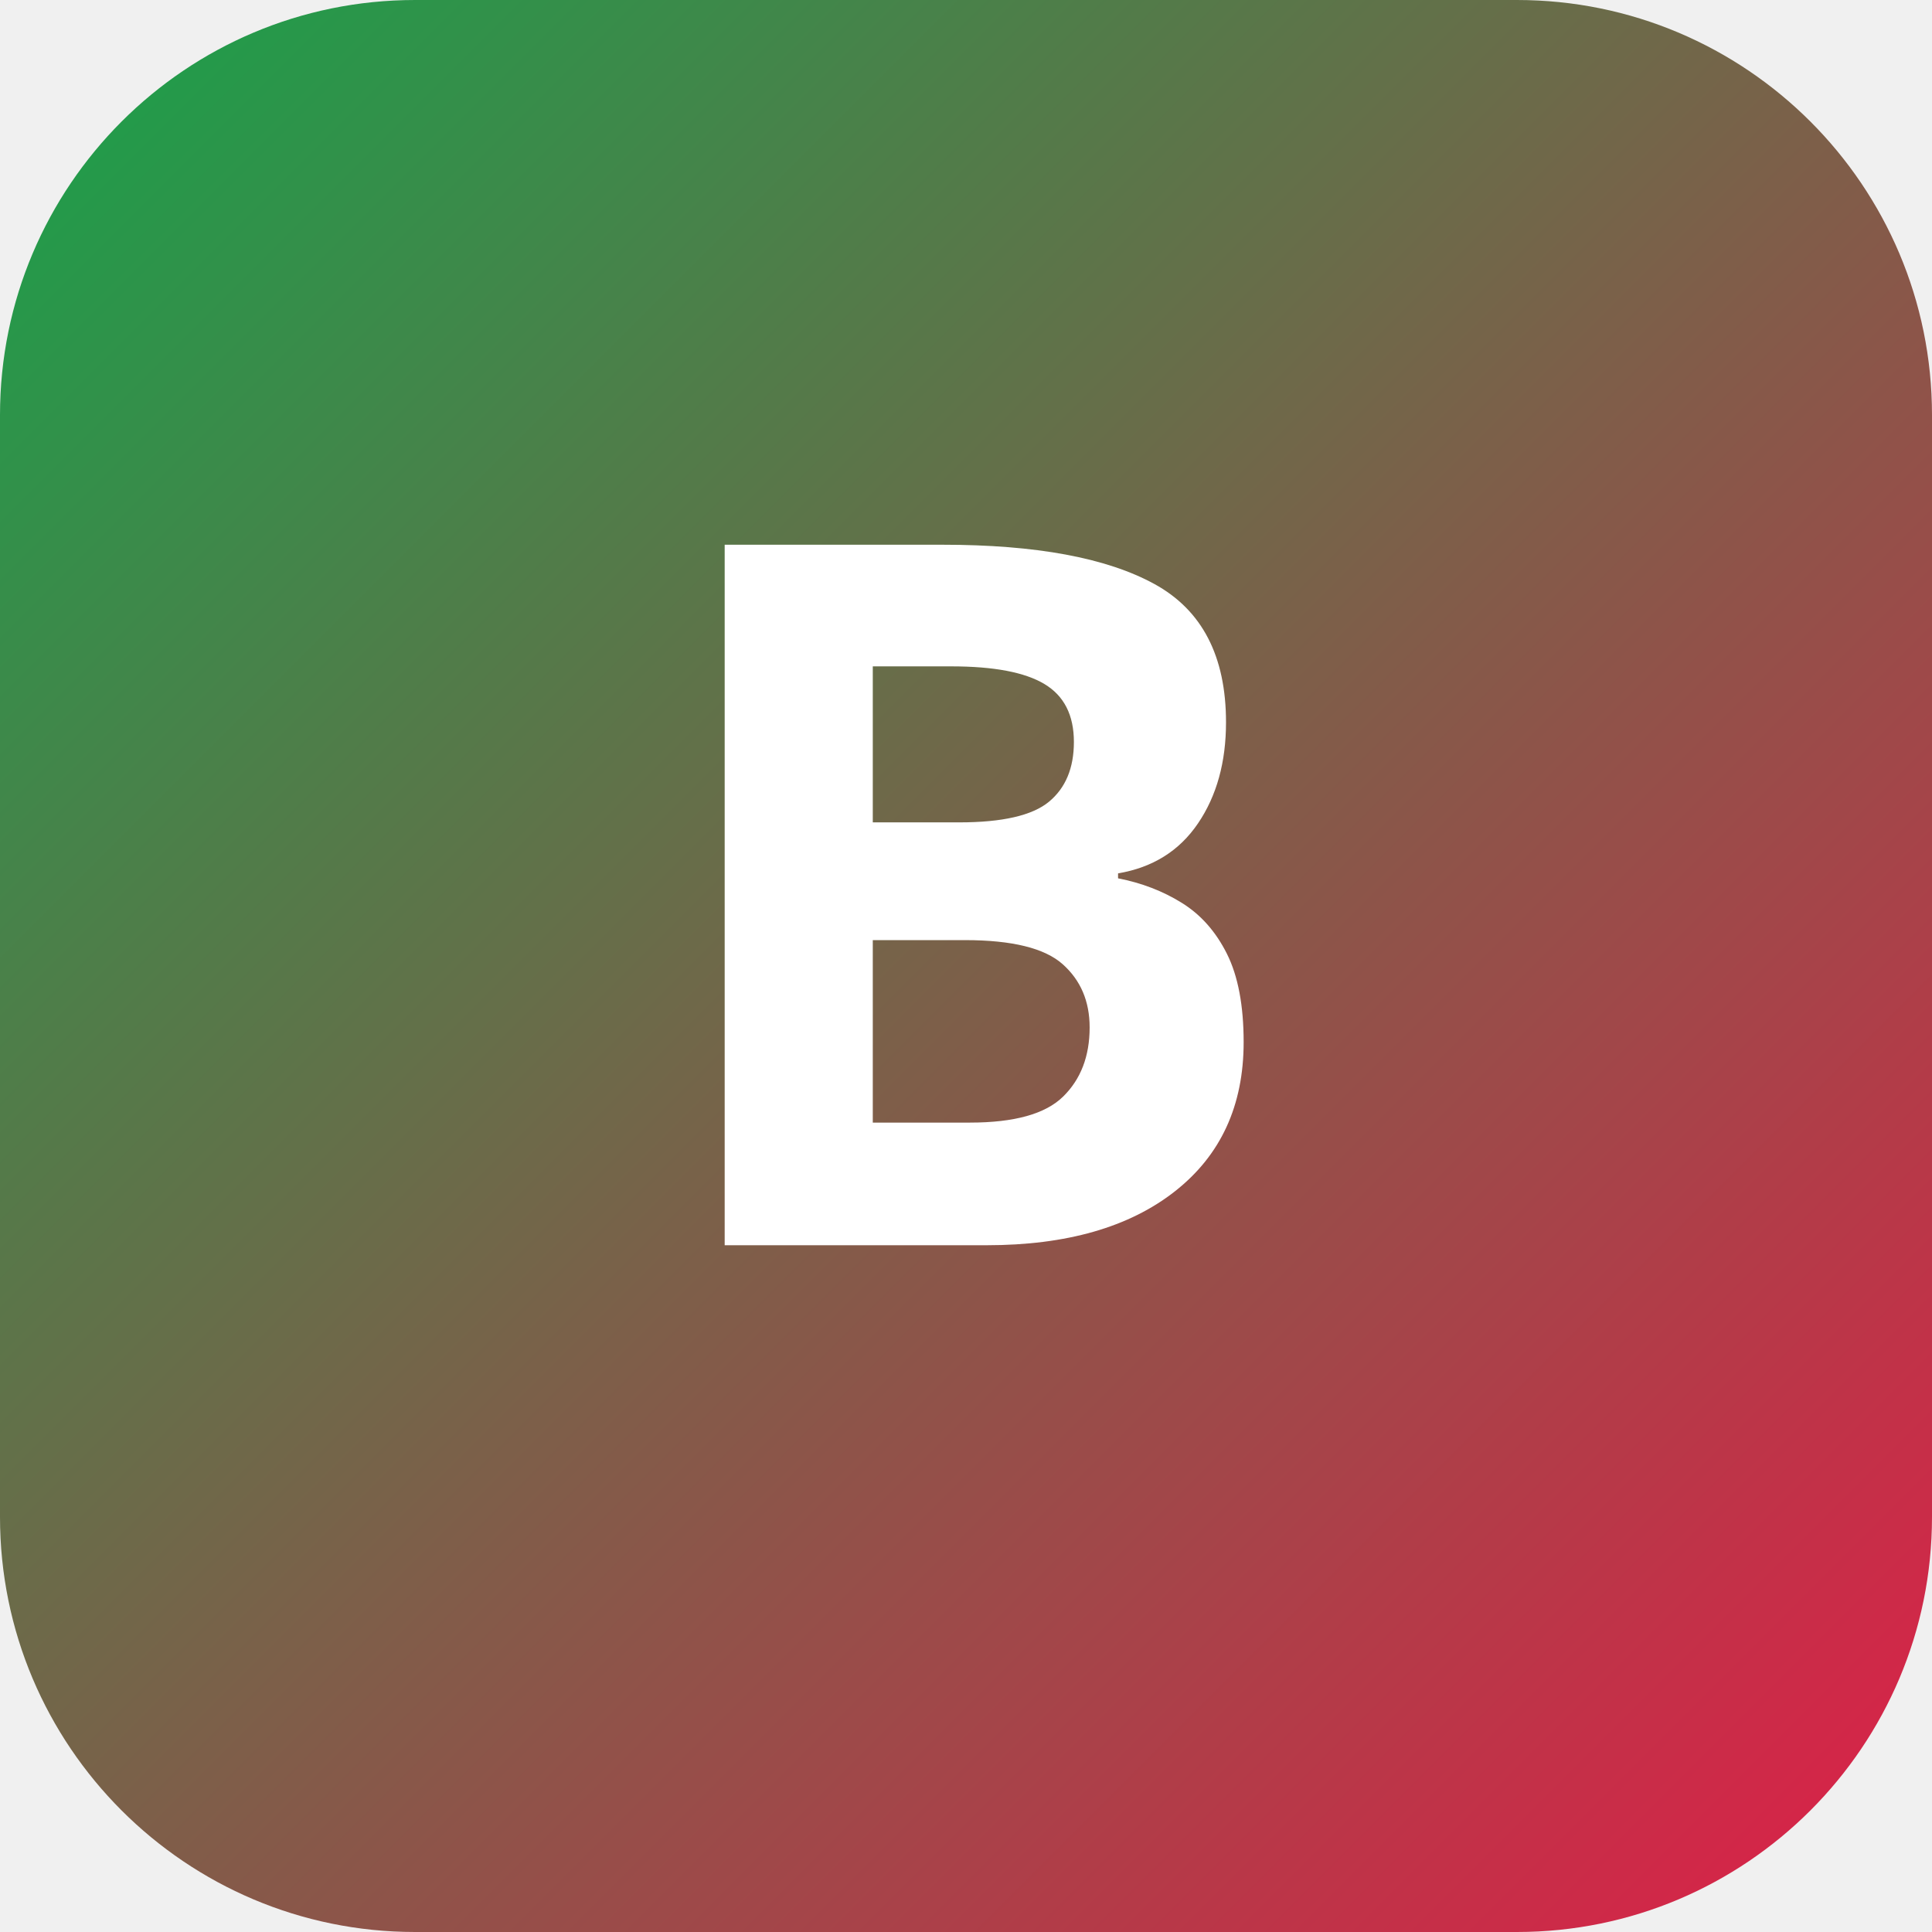
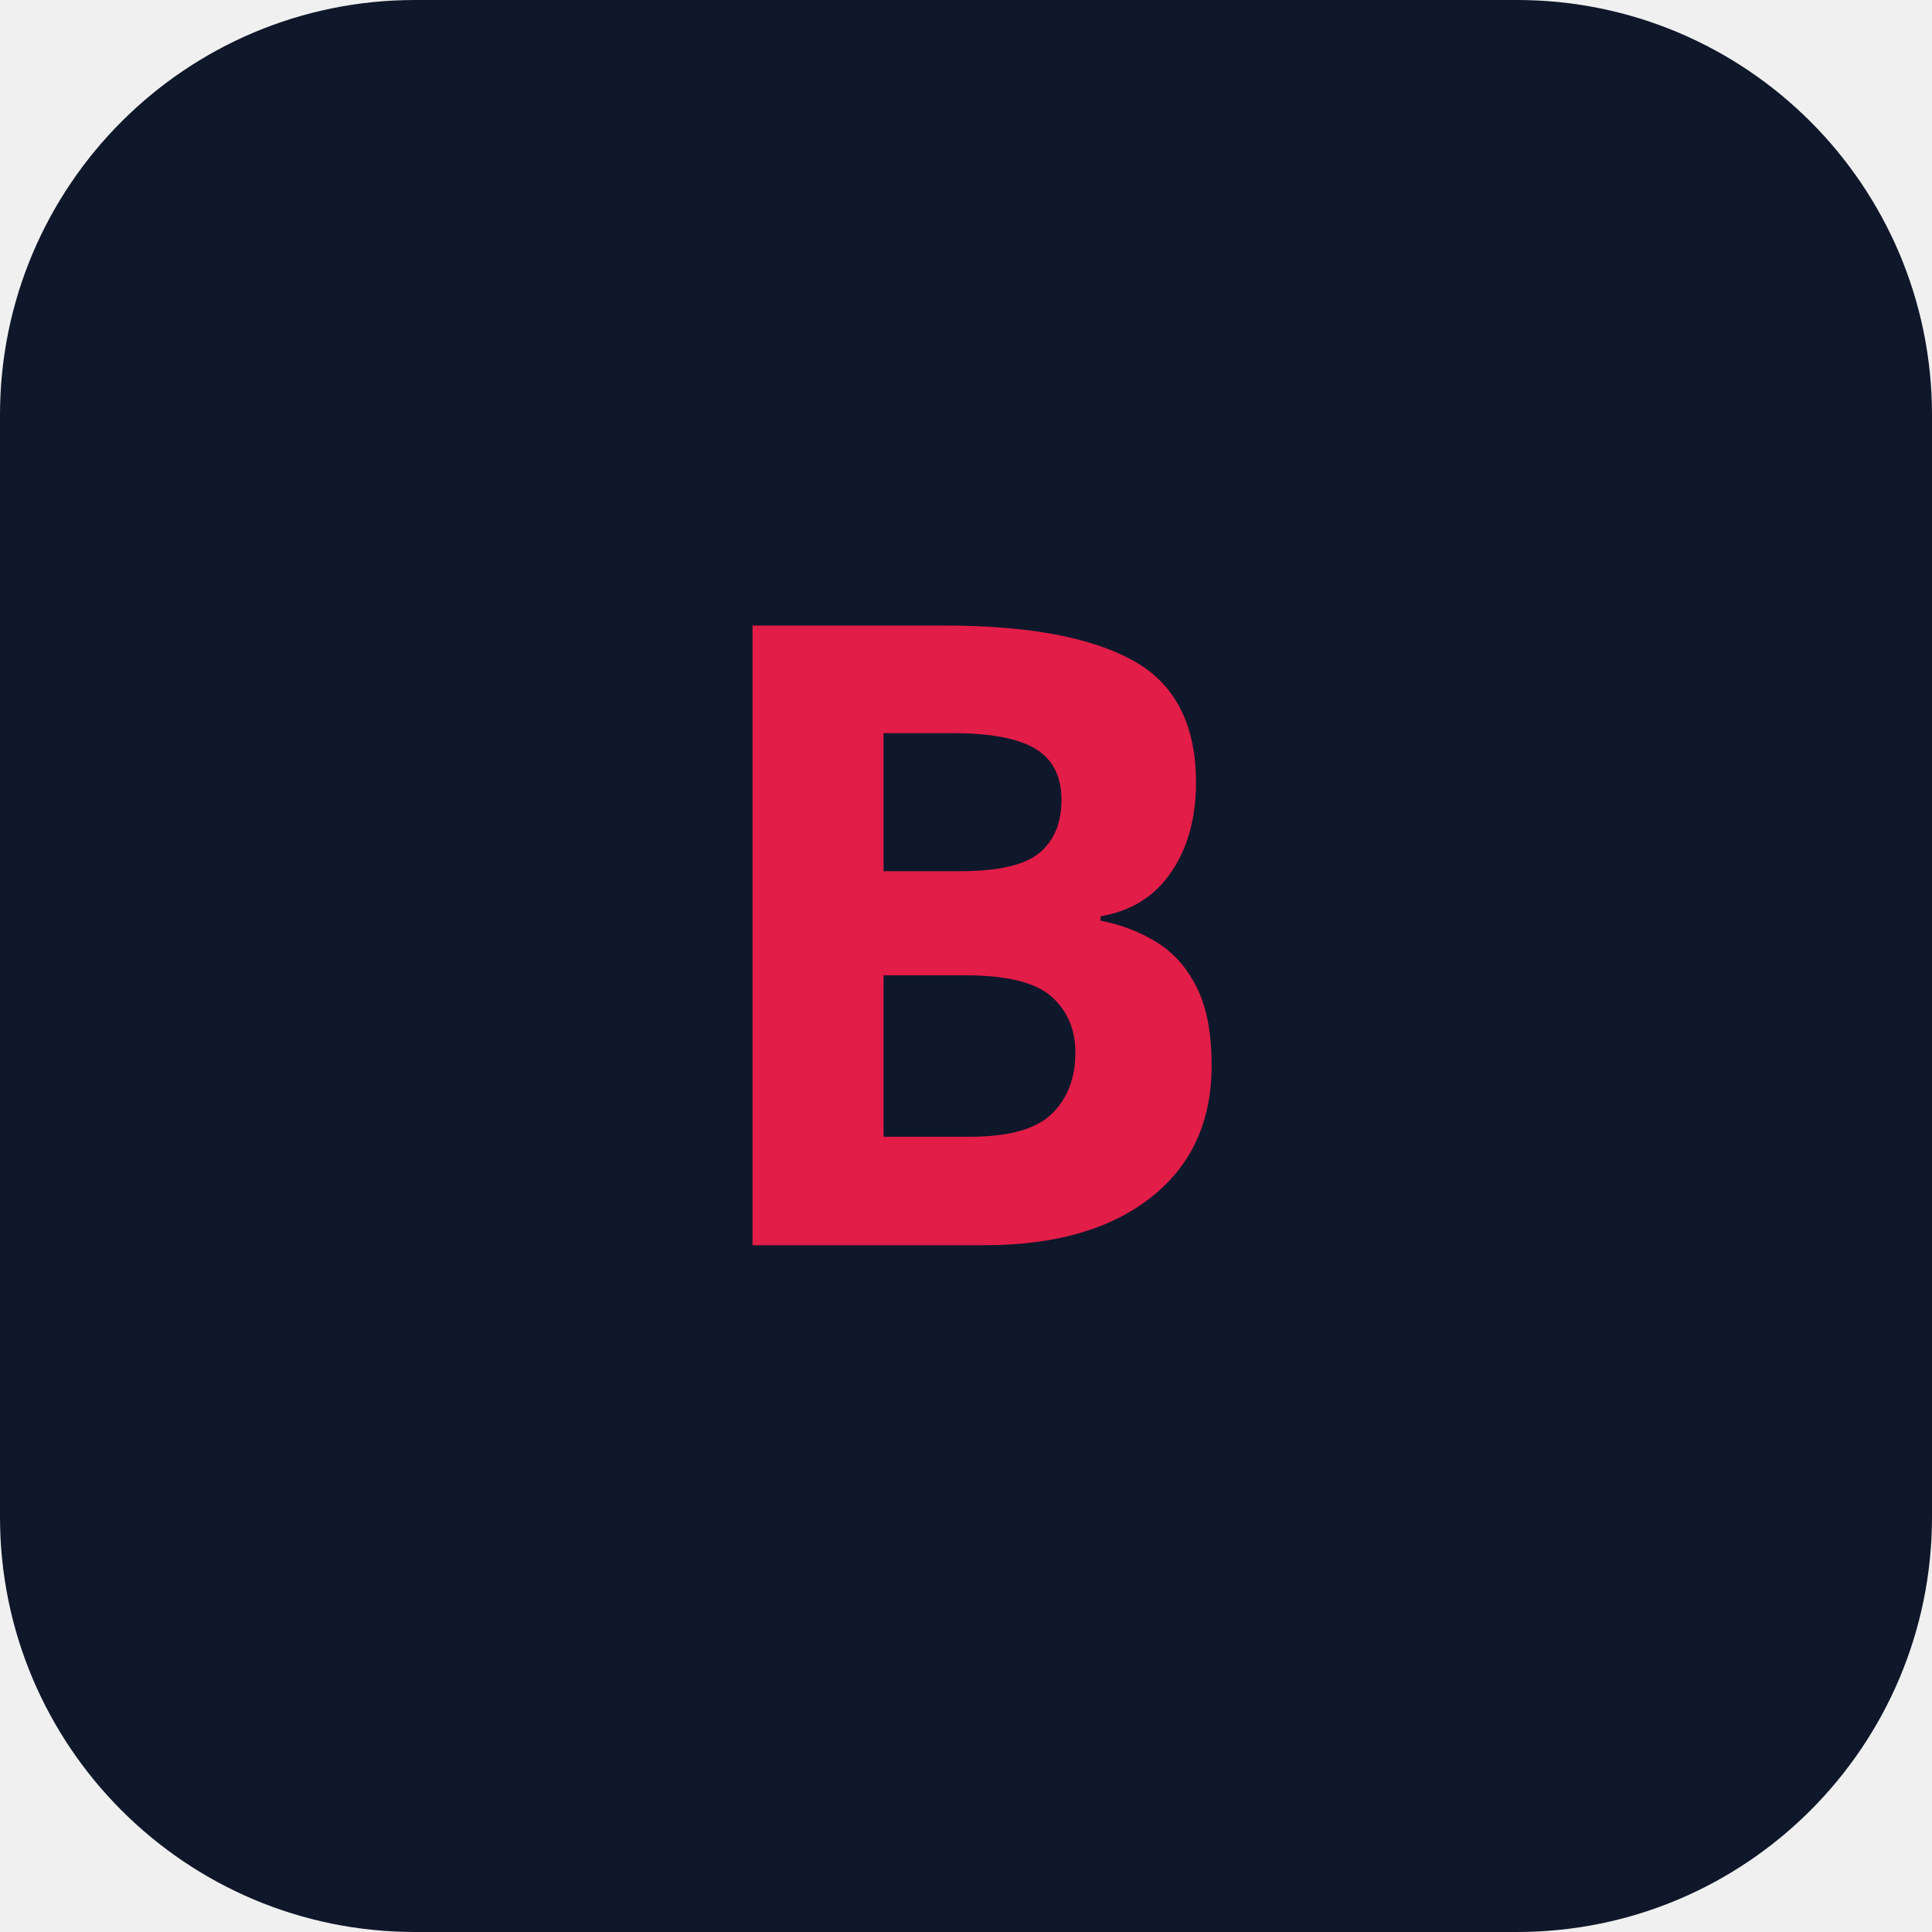
<svg xmlns="http://www.w3.org/2000/svg" viewBox="0 0 512 512">
-   <defs>
-     <linearGradient id="g" x1="0" y1="0" x2="1" y2="1">
-       <stop offset="0" stop-color="#16a34a" />
-       <stop offset="1" stop-color="#e11d48" />
-     </linearGradient>
-   </defs>
-   <rect width="512" height="512" rx="110" fill="url(#g)" />
-   <text x="256" y="330" font-size="260" font-weight="900" font-family="system-ui,sans-serif" fill="#fff" text-anchor="middle">B</text>
+   <rect width="512" height="512" rx="110" fill="#0f172a" />
+   <text x="256" y="330" font-family="system-ui, sans-serif" font-size="230" font-weight="900" text-anchor="middle" fill="#e11d48">B</text>
</svg>
